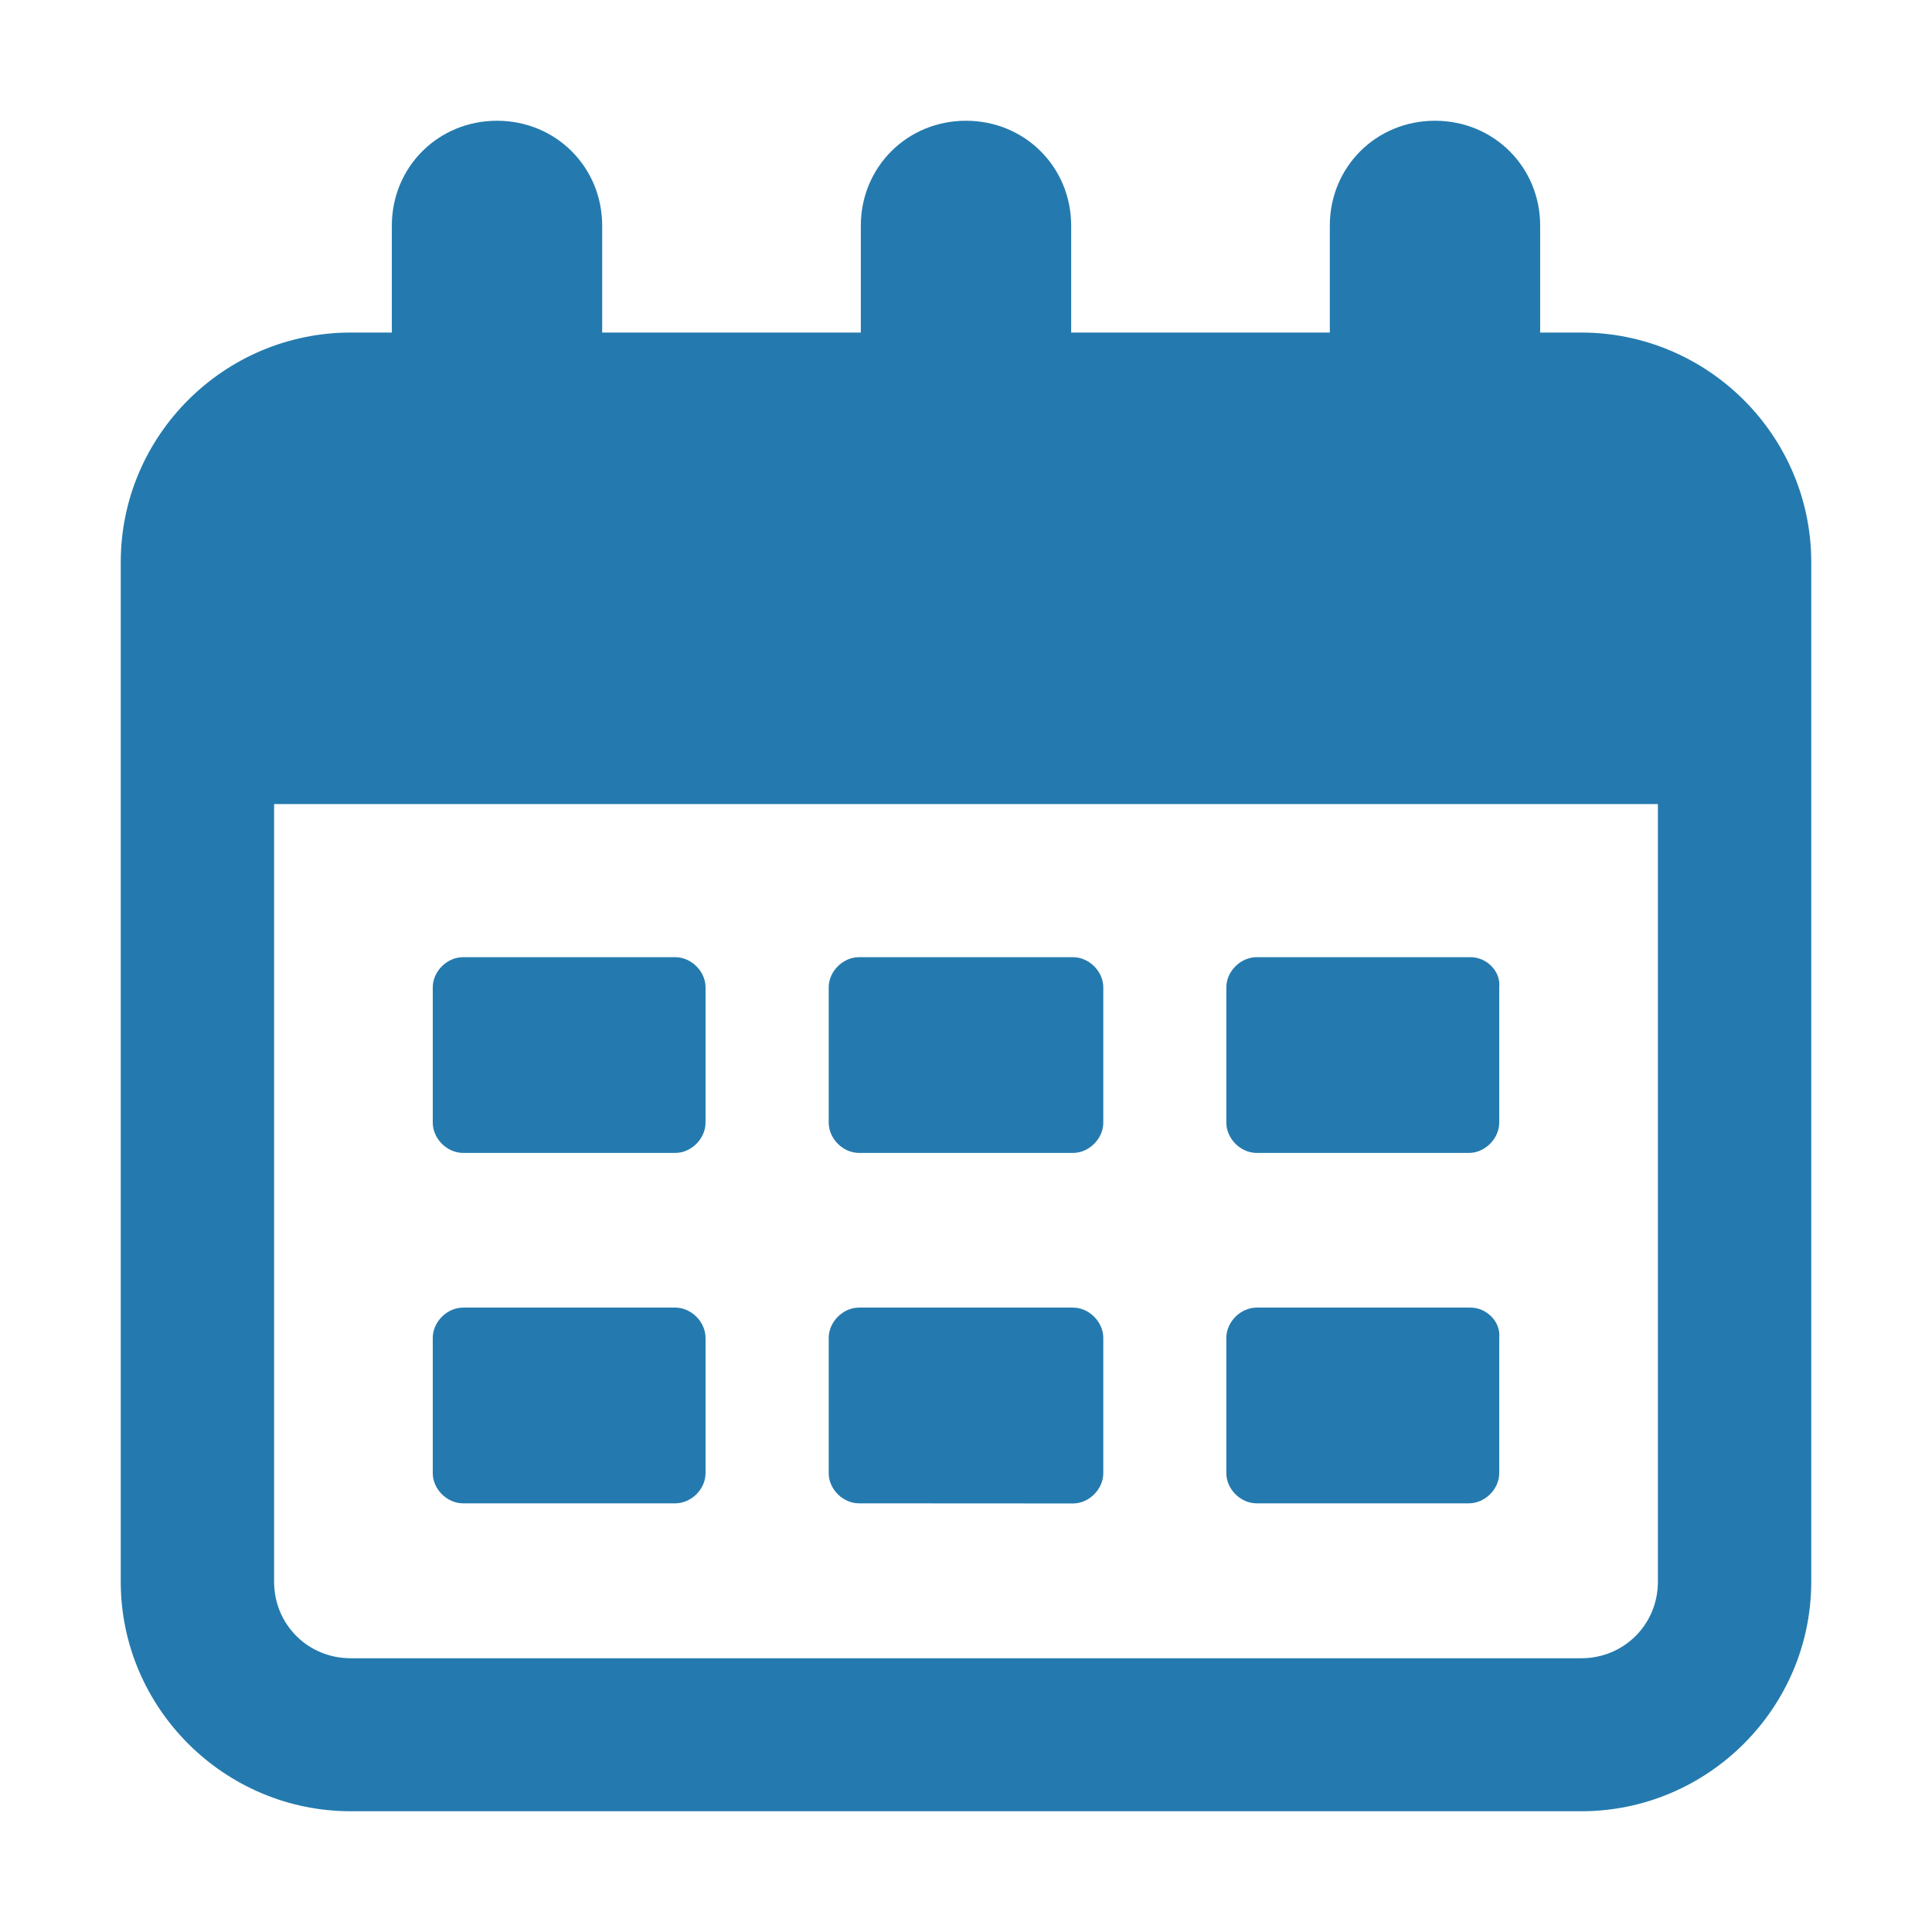
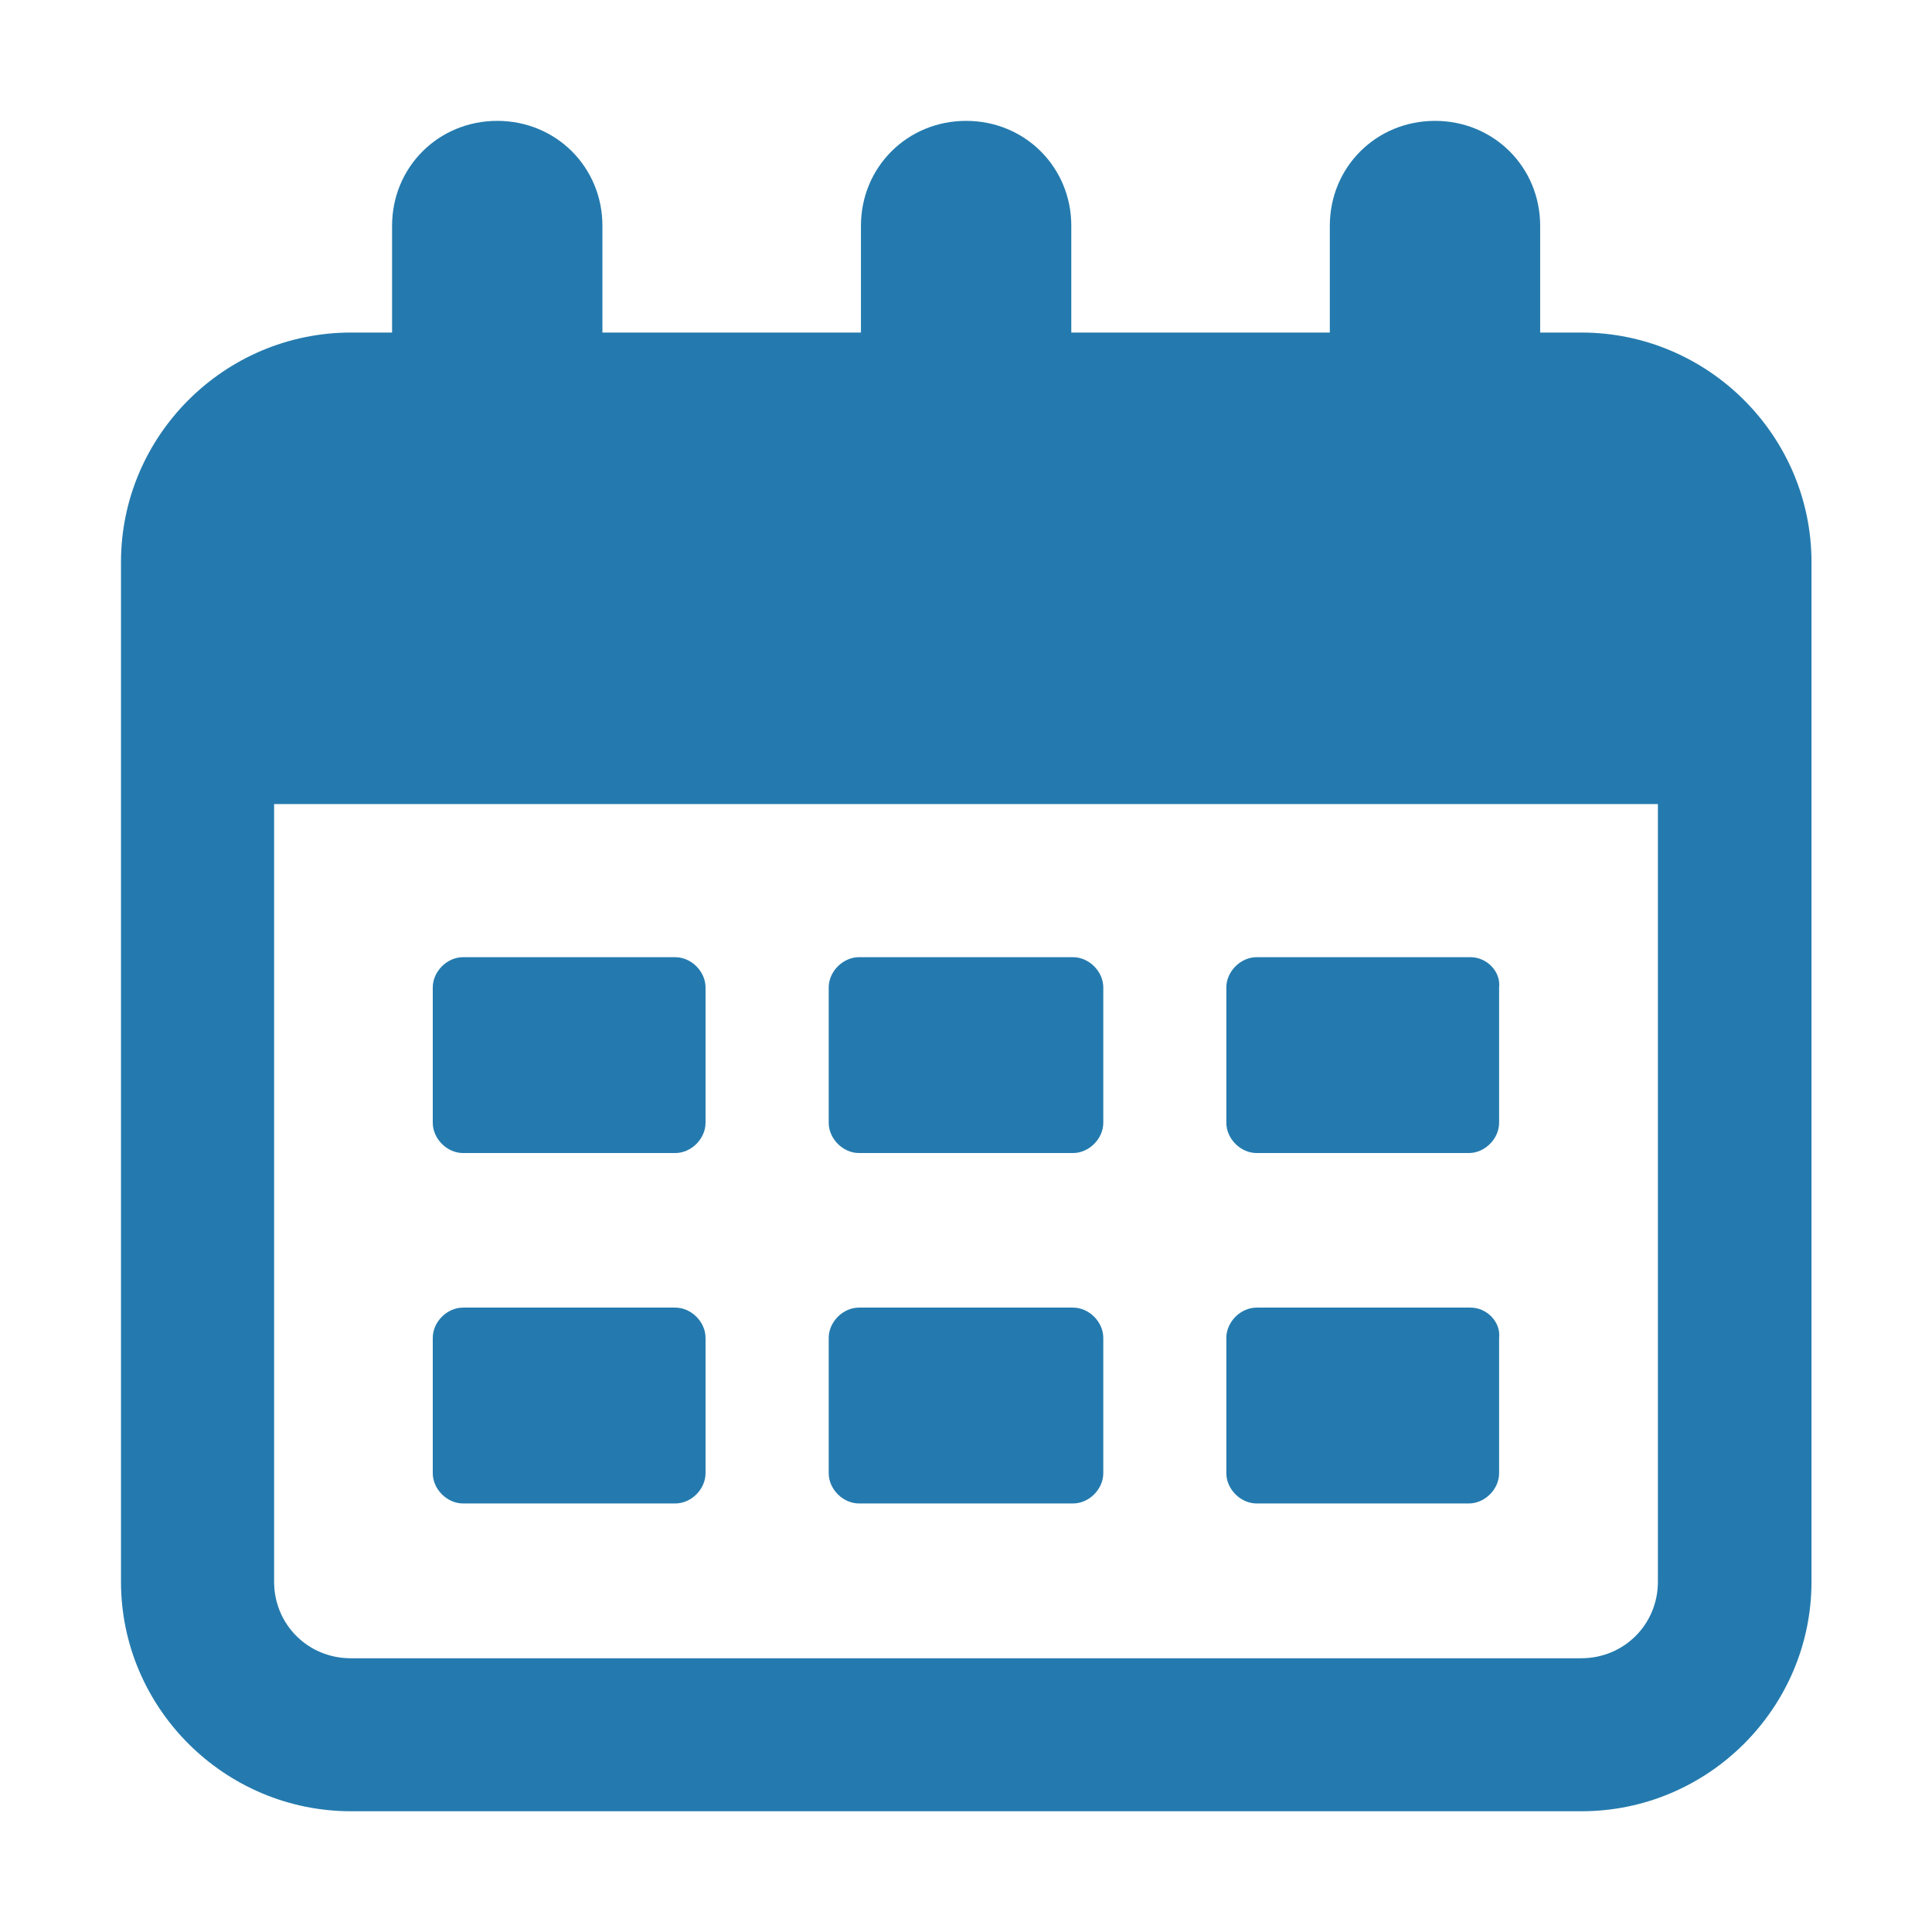
- <svg xmlns="http://www.w3.org/2000/svg" width="16" height="16" viewBox="0 0 16 16" fill="none">
-   <path d="M13.095 2.754H12.755V1.869C12.755 1.383 12.371 1 11.884 1C11.396 1 11.013 1.383 11.013 1.869V2.754H8.871V1.869C8.871 1.383 8.487 1 8 1C7.513 1 7.129 1.383 7.129 1.869V2.754H4.987V1.869C4.987 1.383 4.603 1 4.116 1C3.629 1 3.245 1.383 3.245 1.869V2.754H2.905C1.856 2.754 1 3.608 1 4.655V13.099C1 14.145 1.857 15 2.905 15H13.095C14.144 15 15 14.145 15 13.099V4.655C15 3.608 14.143 2.754 13.095 2.754ZM13.095 13.733H2.905C2.55 13.733 2.27 13.453 2.27 13.099L2.27 6.659H13.73V13.099C13.73 13.453 13.449 13.733 13.095 13.733Z" fill="#247AAE" />
-   <path d="M5.592 7.927H3.835C3.702 7.927 3.584 8.044 3.584 8.177V9.297C3.584 9.43 3.702 9.548 3.835 9.548H5.592C5.725 9.548 5.843 9.43 5.843 9.297V8.177C5.843 8.044 5.725 7.927 5.592 7.927Z" fill="#247AAE" />
-   <path d="M8.886 7.927H7.114C6.981 7.927 6.863 8.044 6.863 8.177V9.297C6.863 9.43 6.981 9.548 7.114 9.548L8.886 9.548C9.019 9.548 9.137 9.43 9.137 9.297V8.177C9.137 8.044 9.019 7.927 8.886 7.927Z" fill="#247AAE" />
-   <path d="M12.179 7.927H10.407C10.274 7.927 10.156 8.044 10.156 8.177V9.297C10.156 9.43 10.274 9.548 10.407 9.548H12.165C12.297 9.548 12.416 9.43 12.416 9.297V8.177C12.43 8.044 12.312 7.927 12.179 7.927Z" fill="#247AAE" />
-   <path d="M5.592 10.829H3.835C3.702 10.829 3.584 10.947 3.584 11.08V12.2C3.584 12.333 3.702 12.45 3.835 12.45H5.592C5.725 12.45 5.843 12.333 5.843 12.2V11.08C5.843 10.947 5.725 10.829 5.592 10.829Z" fill="#247AAE" />
-   <path d="M8.886 10.829H7.114C6.981 10.829 6.863 10.947 6.863 11.08V12.2C6.863 12.333 6.981 12.45 7.114 12.45L8.886 12.451C9.019 12.451 9.137 12.333 9.137 12.2V11.08C9.137 10.947 9.019 10.829 8.886 10.829Z" fill="#247AAE" />
-   <path d="M12.179 10.829H10.407C10.274 10.829 10.156 10.947 10.156 11.08V12.2C10.156 12.333 10.274 12.45 10.407 12.45H12.165C12.297 12.45 12.416 12.333 12.416 12.2V11.08C12.43 10.947 12.312 10.829 12.179 10.829Z" fill="#247AAE" />
+ <svg xmlns="http://www.w3.org/2000/svg" fill="none" height="16" viewBox="0 0 16 16" width="16">
+   <g fill="#247aae">
+     <path d="m13.095 2.754h-.34v-.884c0-.486-.384-.869-.871-.869-.487 0-.871.383-.871.869v.884h-2.141v-.884c0-.486-.384-.869-.871-.869-.487 0-.871.383-.871.869v.884h-2.141v-.884c0-.486-.384-.869-.871-.869-.487 0-.871.383-.871.869v.884h-.34c-1.049 0-1.905.855-1.905 1.901v8.444c0 1.046.857 1.901 1.905 1.901h10.19c1.049 0 1.905-.855 1.905-1.901v-8.444c0-1.046-.857-1.901-1.905-1.901zm0 10.979h-10.19c-.354 0-.635-.28-.635-.634l-0-6.44h11.46v6.44c0.0.354-.281.634-.635.634z" />
+     <path d="m5.592 7.927h-1.757c-.133 0-.251.118-.251.251v1.12c0 .133.118.251.251.251h1.757c.133 0 .251-.118.251-.251v-1.12c0-.133-.118-.251-.251-.251z" />
+     <path d="m8.886 7.927h-1.772c-.133 0-.251.118-.251.251v1.12c0 .133.118.251.251.251l1.772 0c.133 0 .251-.118.251-.251v-1.12c0-.133-.118-.251-.251-.251z" />
+     <path d="m12.179 7.927h-1.772c-.133 0-.251.118-.251.251v1.12c0 .133.118.251.251.251h1.757c.133 0 .251-.118.251-.251v-1.12c.015-.133-.103-.251-.236-.251z" />
+     <path d="m5.592 10.829h-1.757c-.133 0-.251.118-.251.251v1.12c0 .133.118.251.251.251h1.757c.133 0 .251-.118.251-.251v-1.12c0-.133-.118-.251-.251-.251z" />
+     <path d="m8.886 10.829h-1.772c-.133 0-.251.118-.251.251v1.12c0 .133.118.251.251.251l1.772 0c.133 0 .251-.118.251-.251v-1.12c0-.133-.118-.251-.251-.251z" />
+     <path d="m12.179 10.829h-1.772c-.133 0-.251.118-.251.251v1.12c0 .133.118.251.251.251h1.757c.133 0 .251-.118.251-.251v-1.12c.015-.133-.103-.251-.236-.251z" />
+   </g>
</svg>
